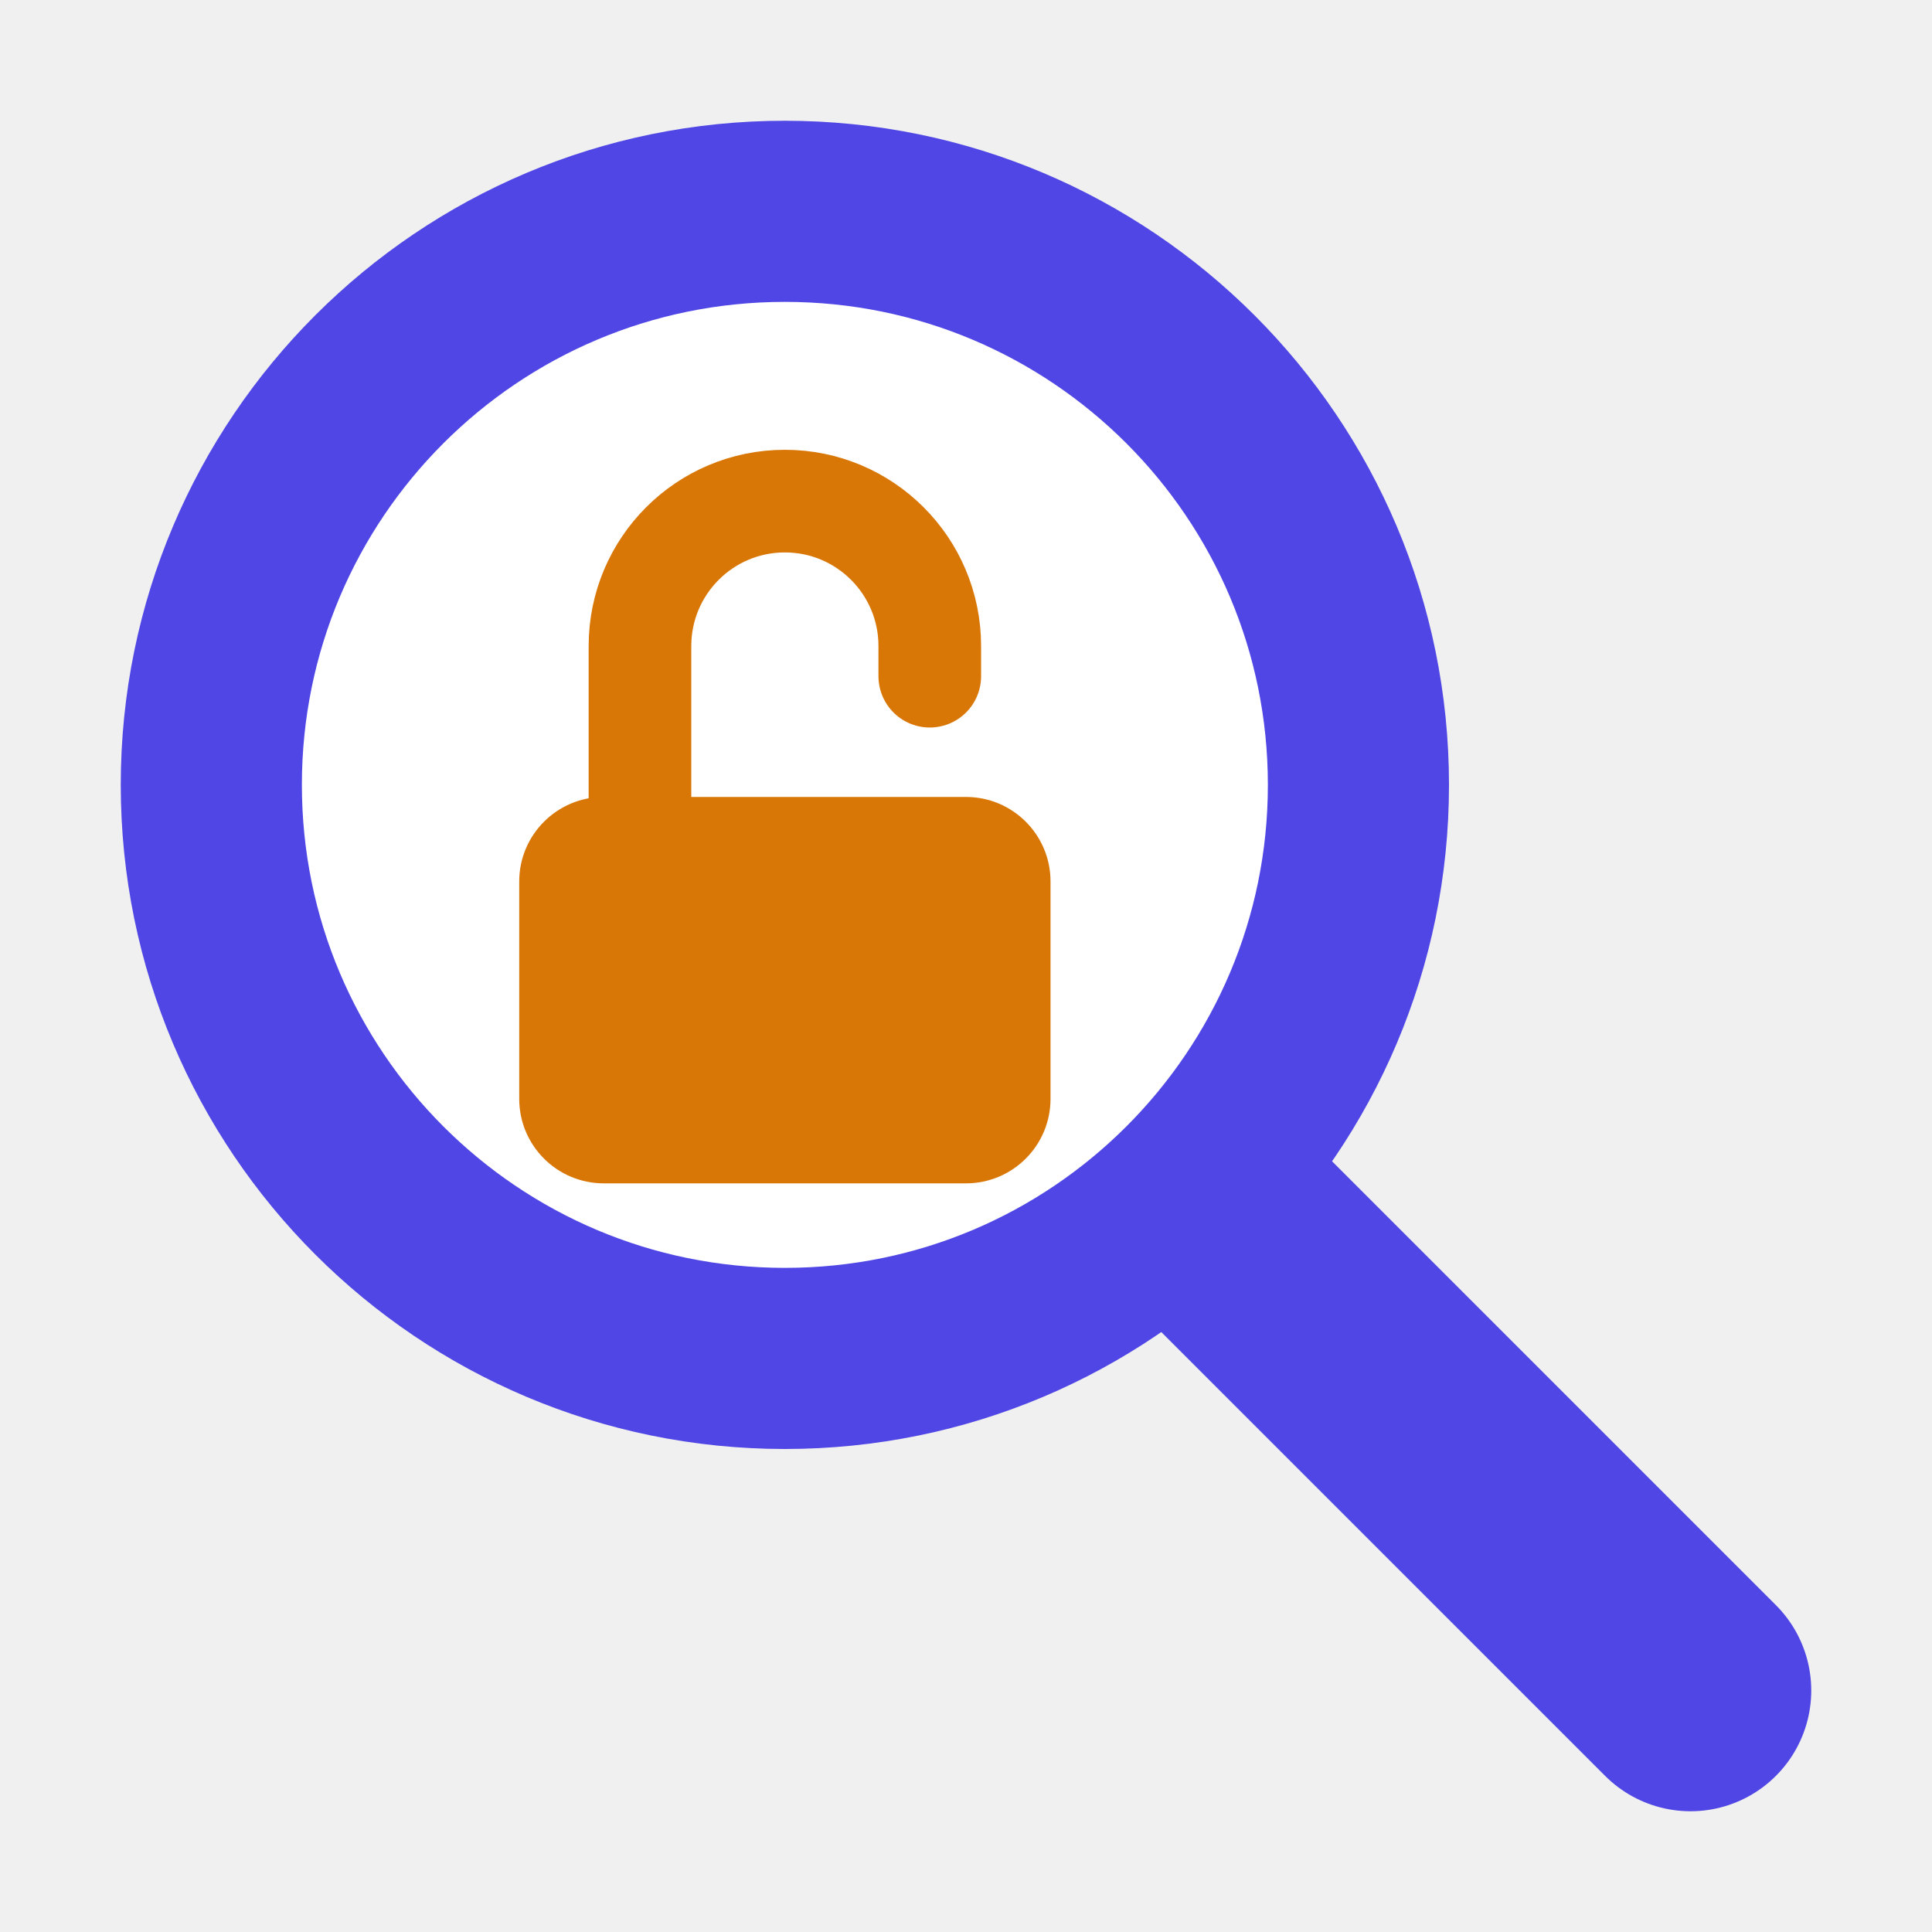
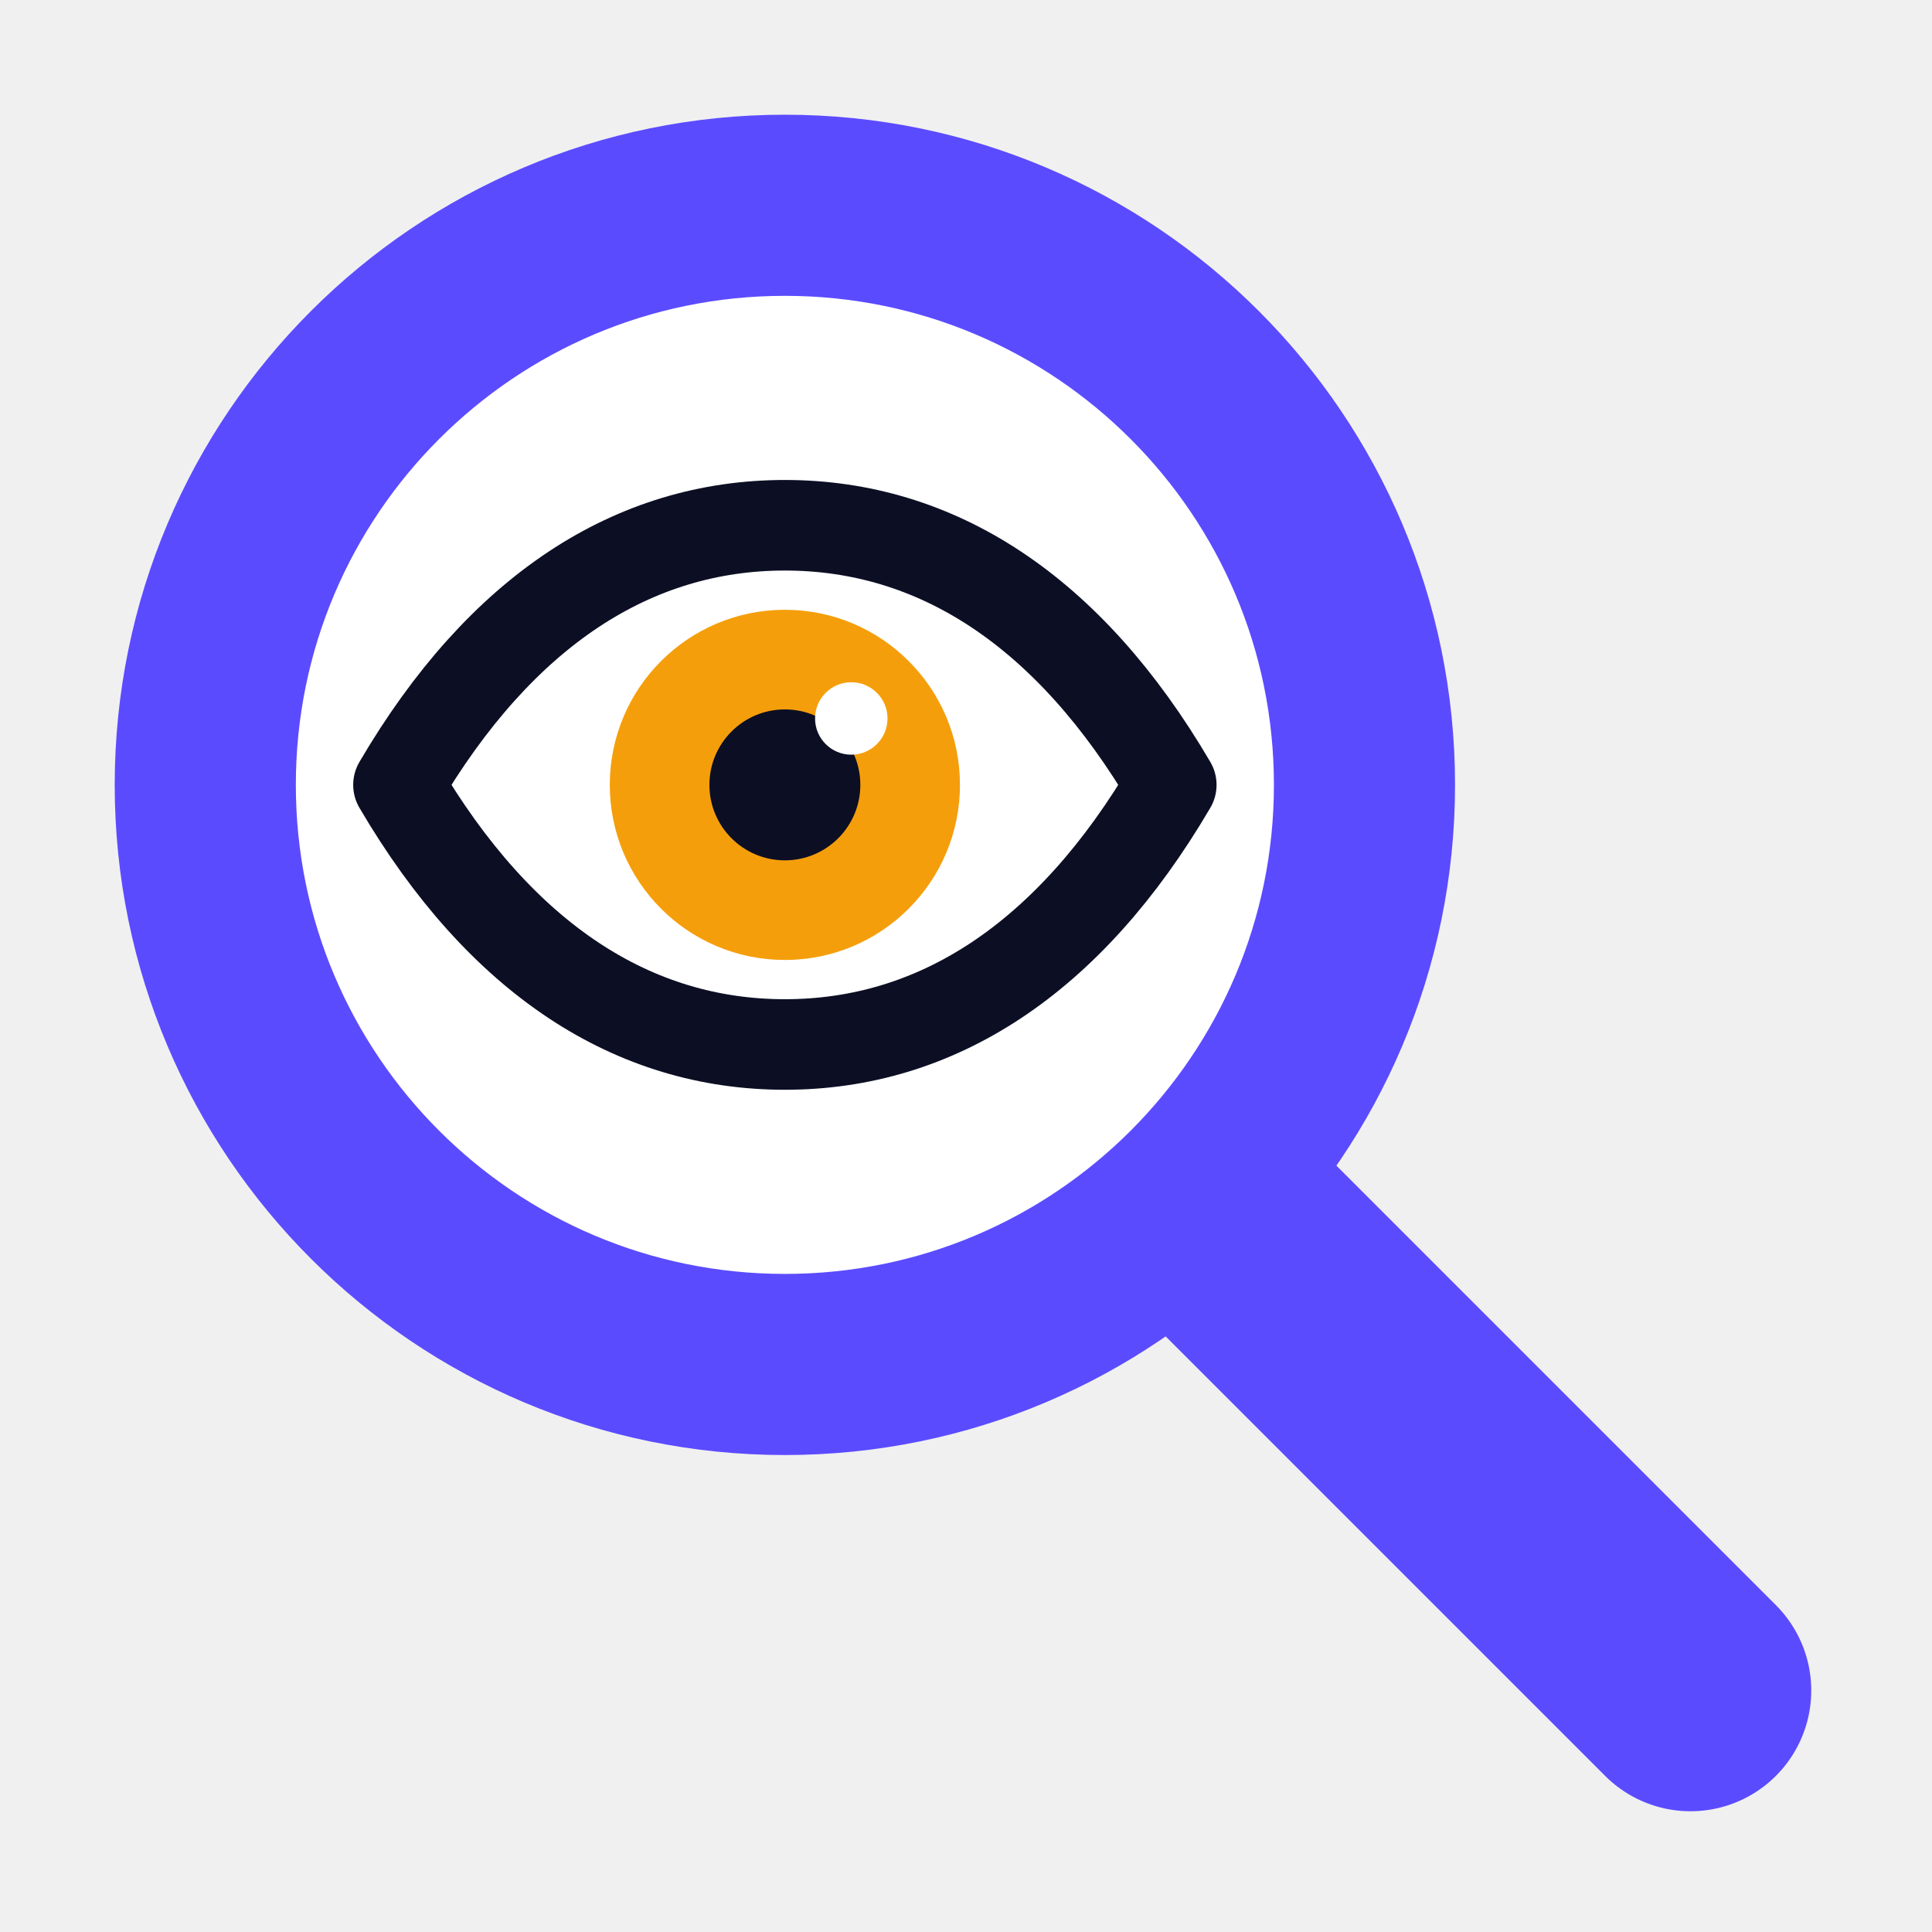
<svg xmlns="http://www.w3.org/2000/svg" viewBox="0 0 32 32">
-   <circle cx="13" cy="13" r="9.5" fill="#fff" stroke="#4f46e5" stroke-width="3" />
-   <path d="M20.3 20.3 28 28" stroke="#4f46e5" stroke-width="4" stroke-linecap="round" />
-   <path d="M10.6 13.4v-2.7a2.4 2.4 0 0 1 4.8 0v.5" fill="none" stroke="#d97706" stroke-width="1.7" stroke-linecap="round" />
-   <rect x="8.6" y="13.2" width="8.8" height="6.4" rx="1.4" fill="#d97706" />
+   <circle cx="13" cy="13" r="9.6" fill="#fff" stroke="#5b4bff" stroke-width="3" />
+   <path d="M20.3 20.3 28 28" stroke="#5b4bff" stroke-width="4" stroke-linecap="round" />
+   <path d="M6.6 13c1.7-2.9 3.9-4.3 6.4-4.3s4.7 1.4 6.4 4.3c-1.7 2.9-3.9 4.3-6.4 4.3S8.3 15.9 6.6 13Z" fill="#fff" stroke="#0c0f24" stroke-width="1.5" stroke-linejoin="round" />
+   <circle cx="13" cy="13" r="2.9" fill="#f59e0b" />
+   <circle cx="13" cy="13" r="1.25" fill="#0c0f24" />
+   <circle cx="14.1" cy="11.9" r="0.6" fill="#fff" />
</svg>
